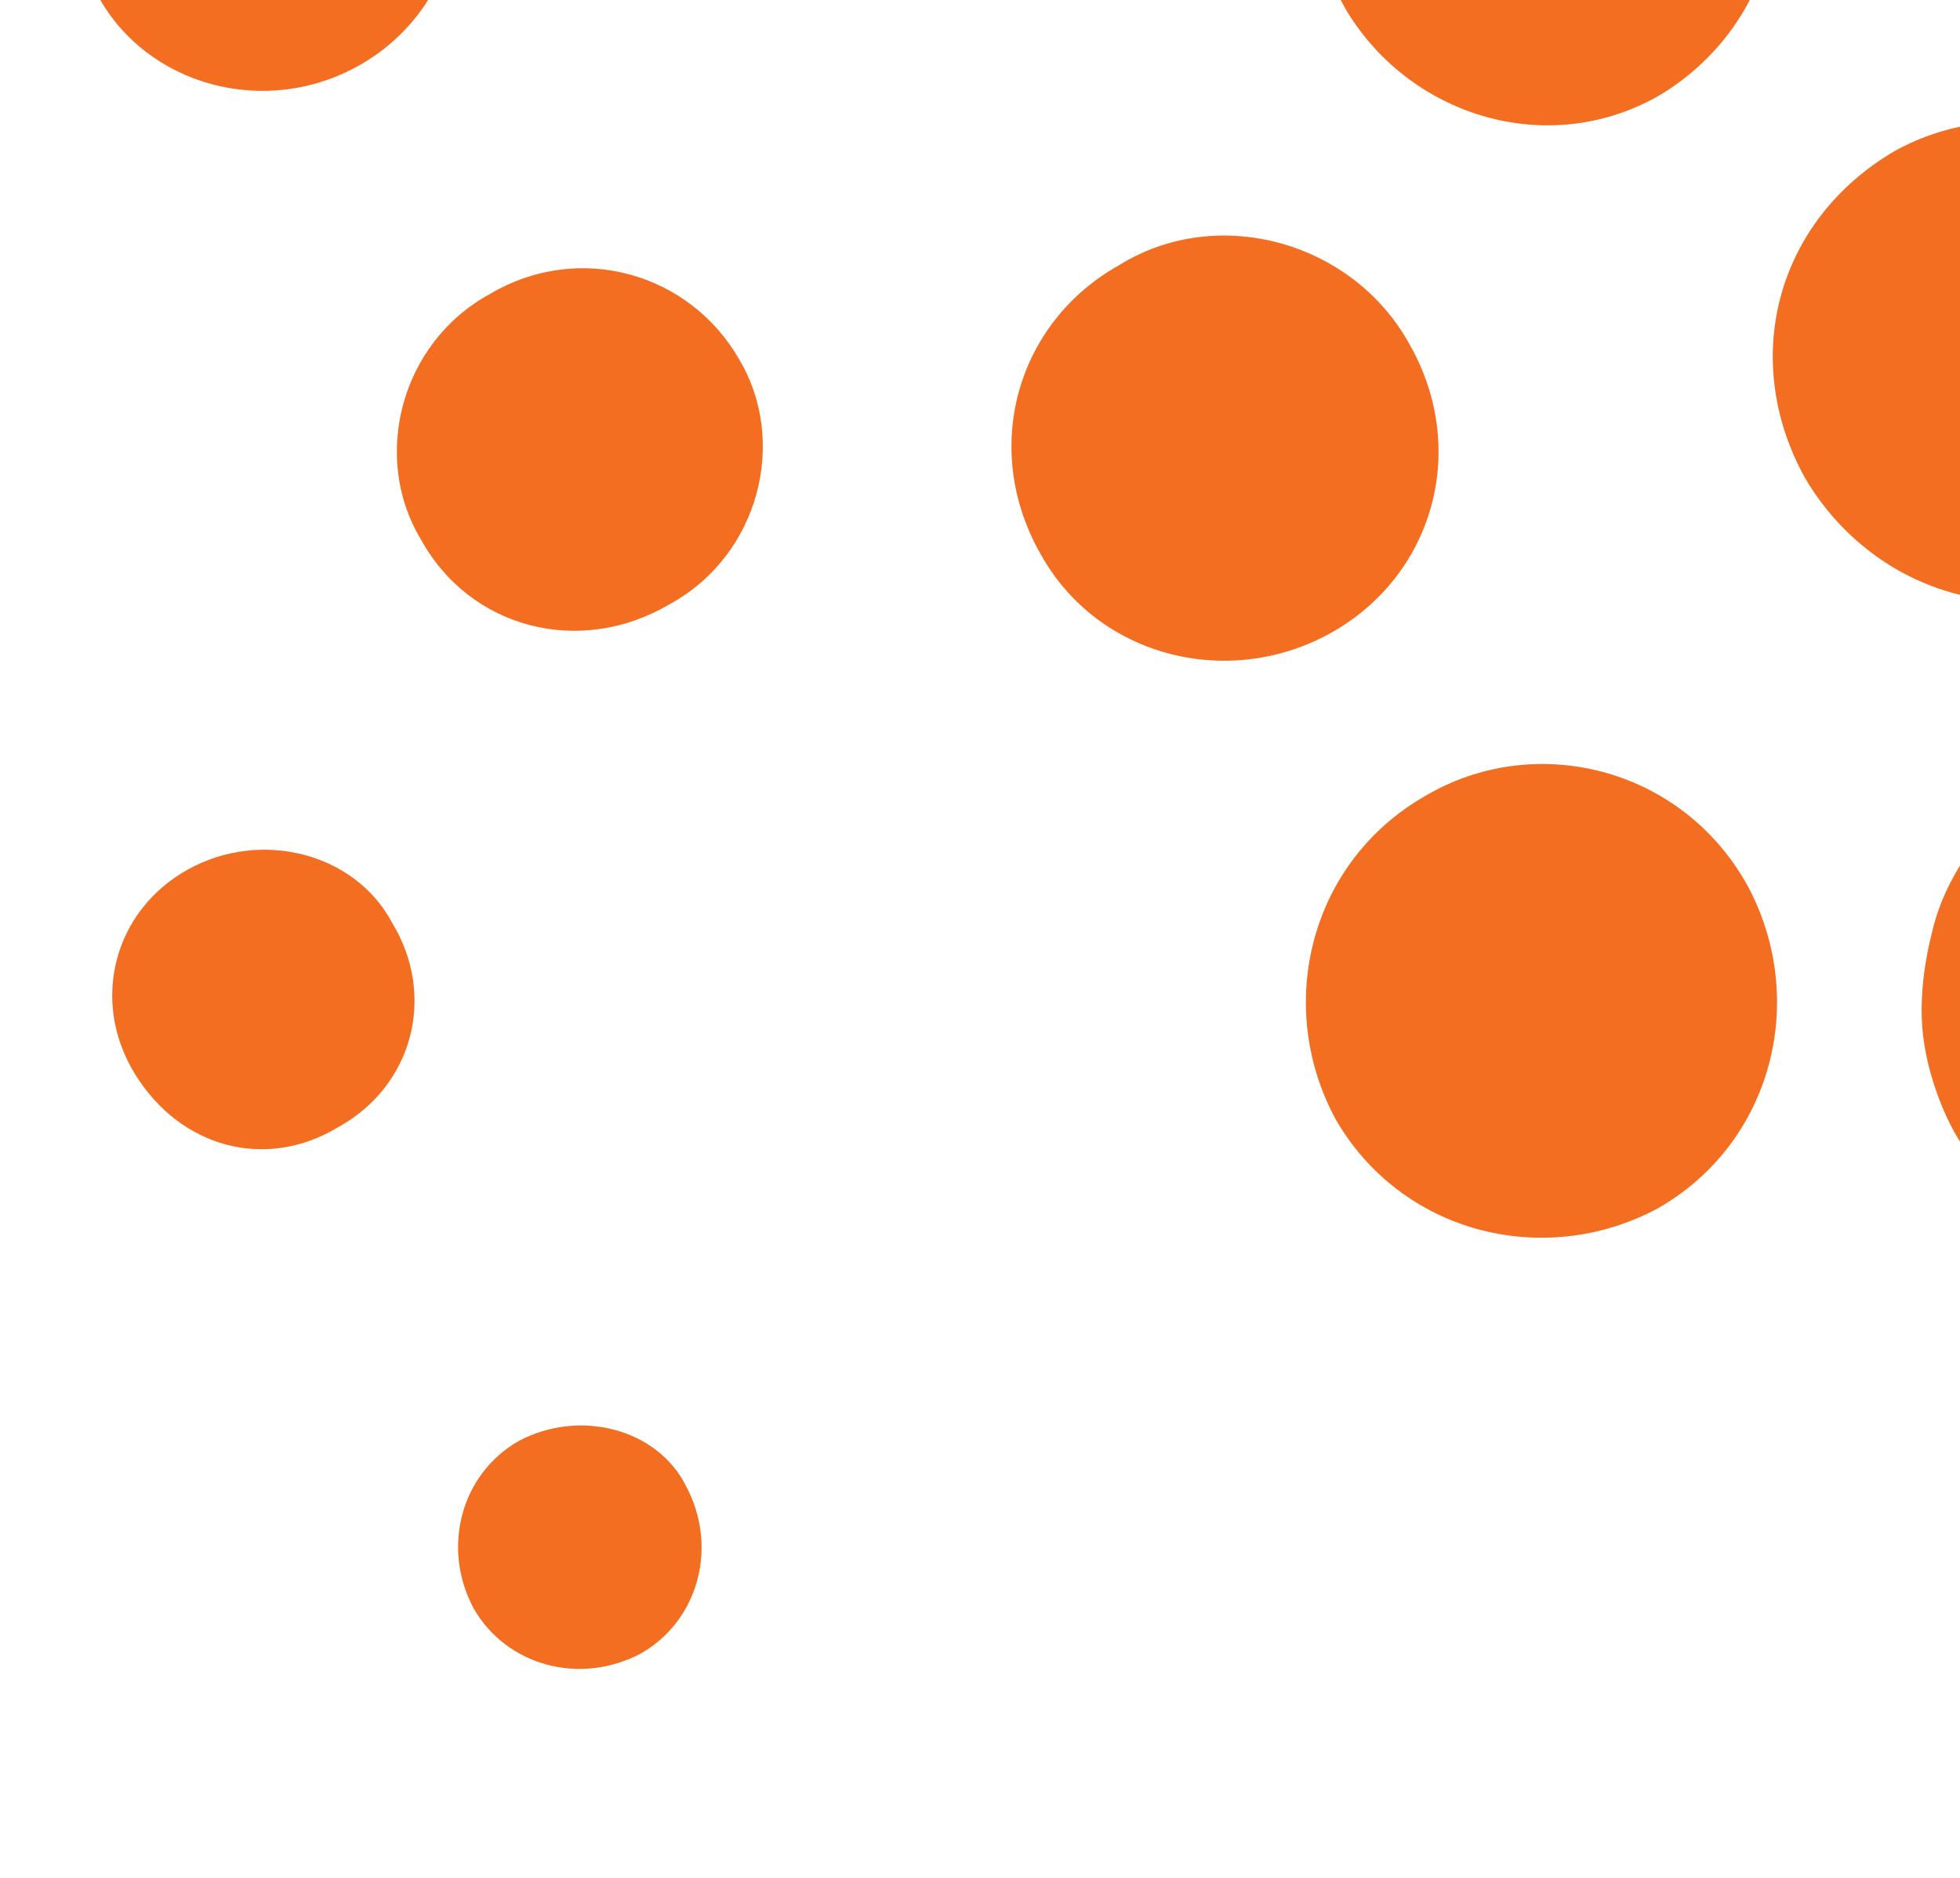
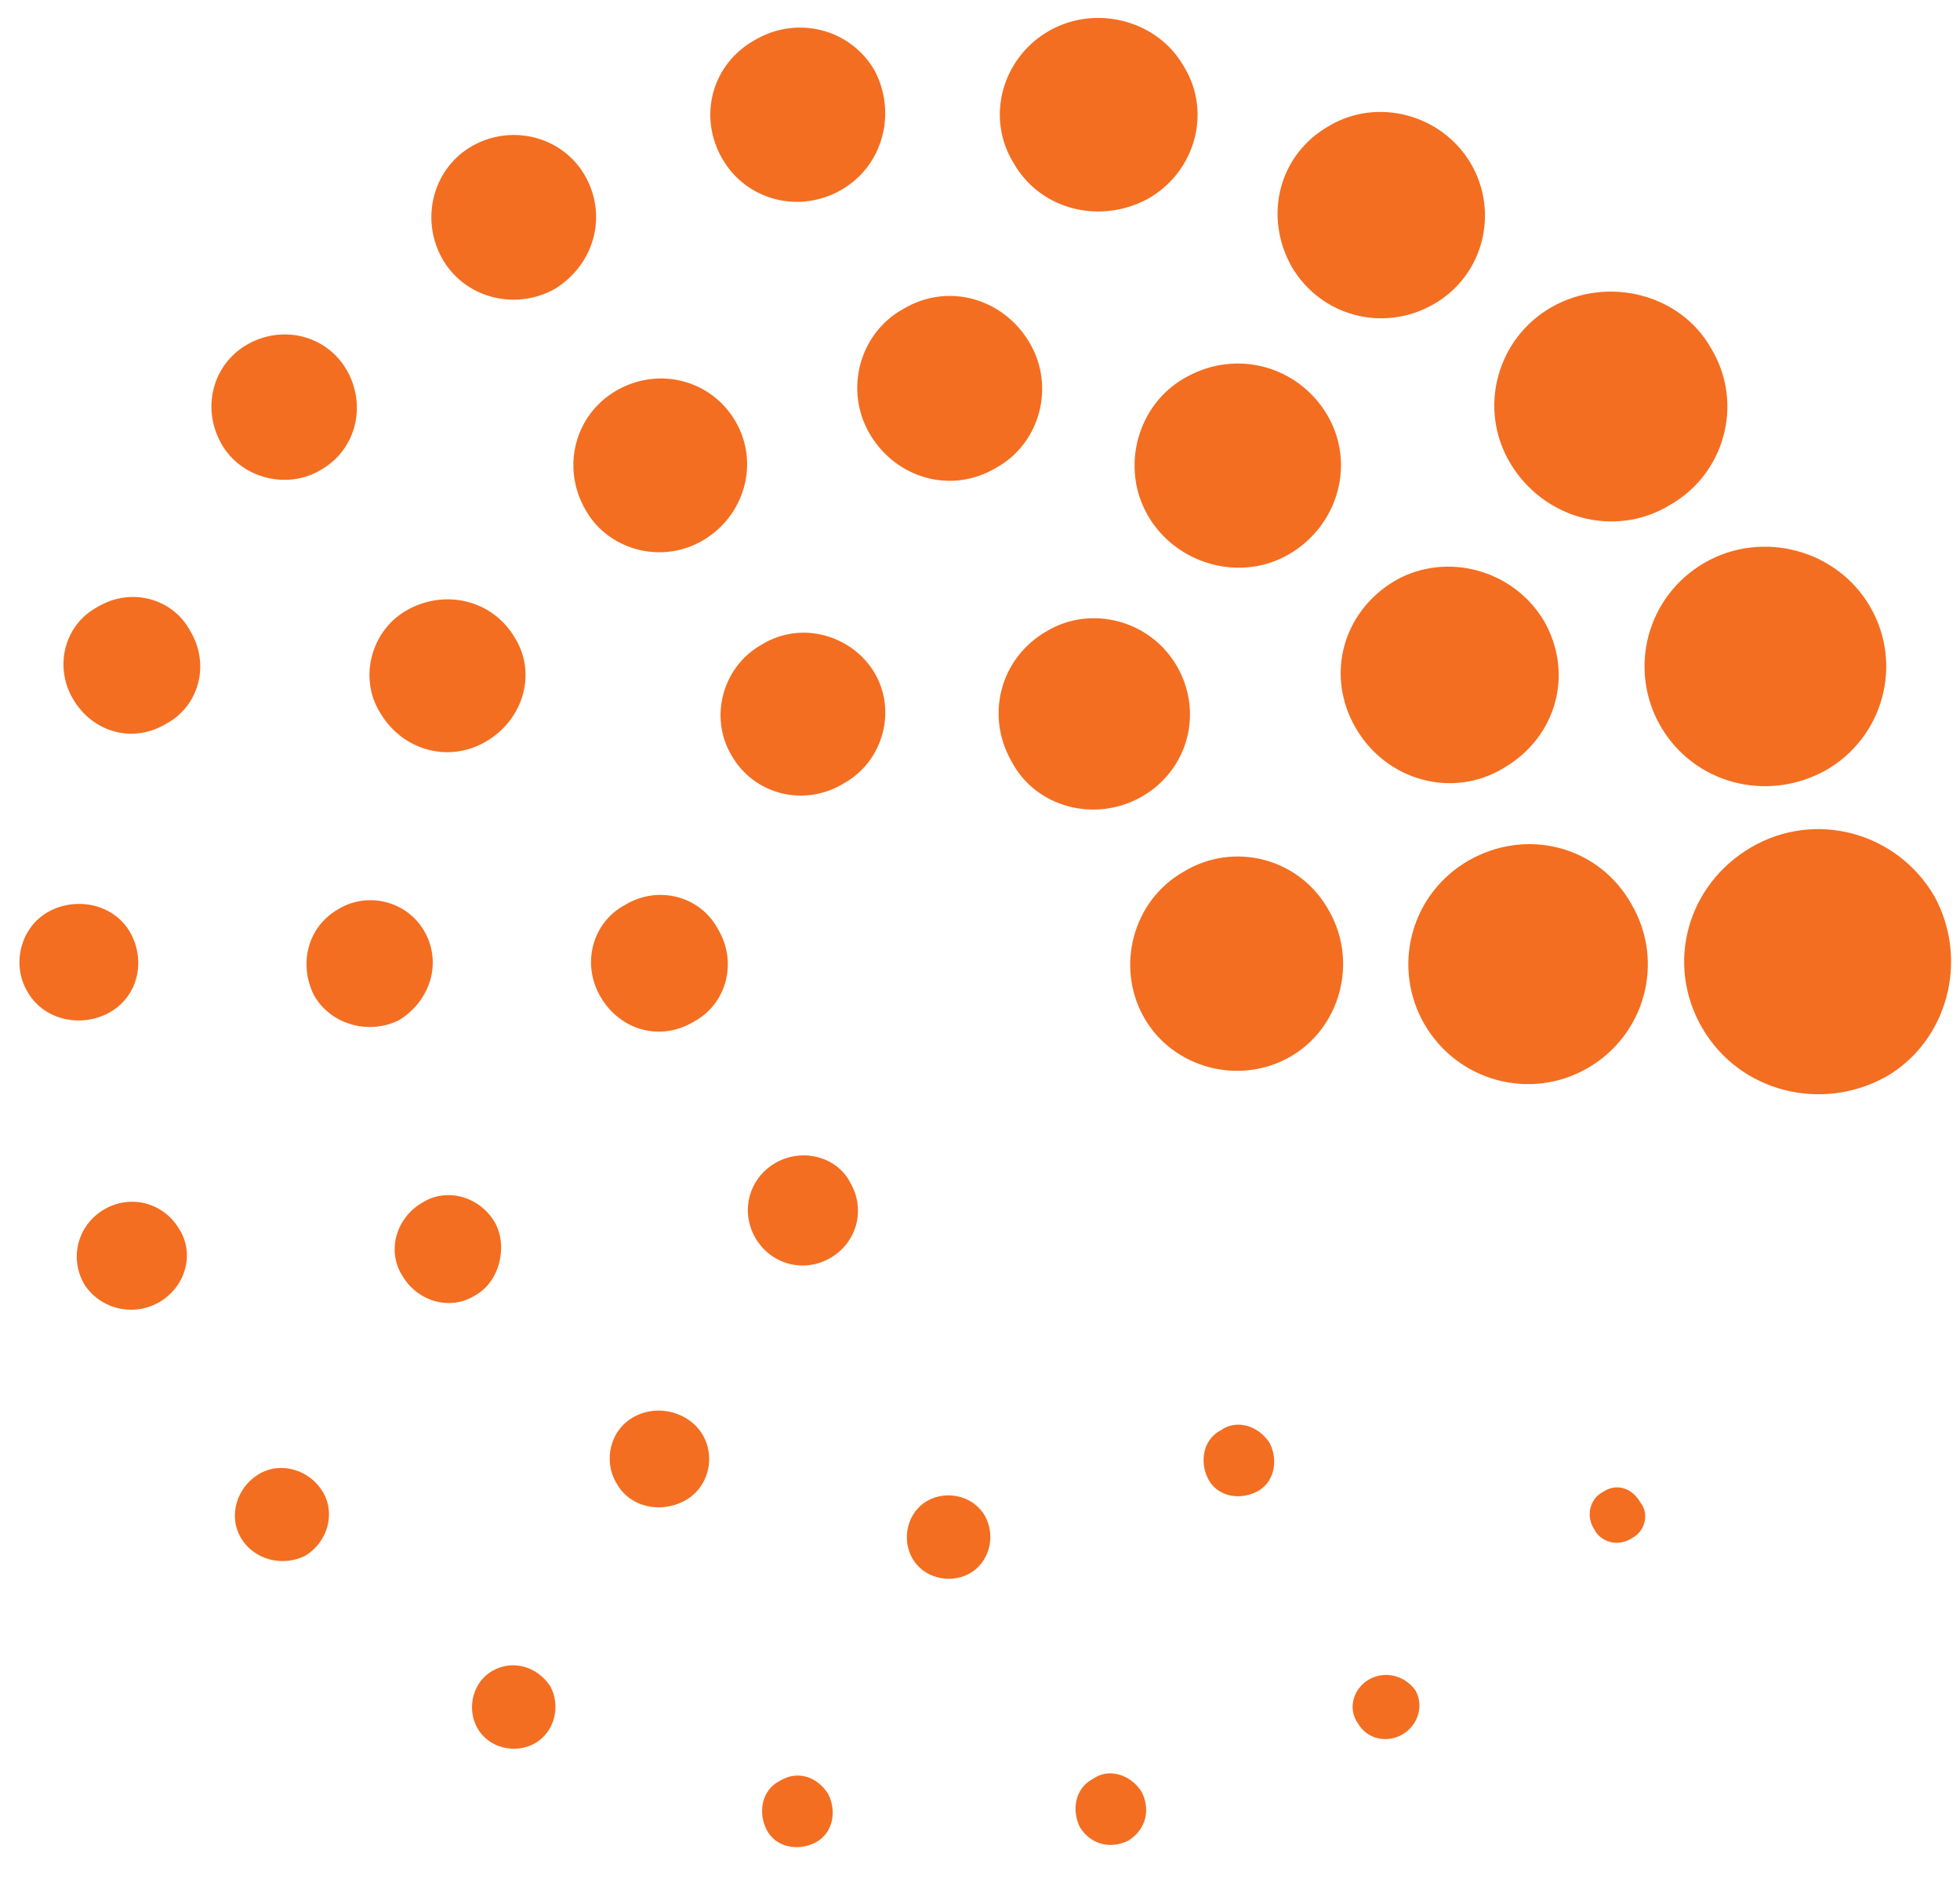
- <svg xmlns="http://www.w3.org/2000/svg" version="1.1" id="Layer_1" x="0px" y="0px" viewBox="0 0 48 46" style="enable-background:new 0 0 48 46;" xml:space="preserve">
-   <style type="text/css">
- 	.st0{fill:#F36E21;}
- </style>
-   <path class="st0" d="M75.6,20.9c-2-3.5-6.5-4.7-9.9-2.6c-3.5,2-4.7,6.3-2.6,9.8c2,3.5,6.5,4.5,9.9,2.6  C76.3,28.8,77.5,24.3,75.6,20.9z M50.3,18.9c-0.7,0.4-1.4,1-1.9,1.7c-0.5,0.7-0.9,1.4-1.1,2.3c-0.2,0.8-0.3,1.7-0.2,2.5  c0.1,0.8,0.4,1.7,0.8,2.4c1.8,3.1,5.7,4.2,8.9,2.4c3.1-1.8,4.2-5.7,2.4-8.9C57.4,18.1,53.4,17.1,50.3,18.9z M34.9,19.5  c-2.8,1.6-3.7,5.1-2.2,7.9c1.6,2.8,5.1,3.7,7.9,2.2c2.8-1.6,3.7-5.1,2.2-7.9C41.2,18.8,37.6,17.9,34.9,19.5z M32.6,15.5  c2.5-1.4,3.4-4.5,1.9-7.1c-1.4-2.5-4.7-3.4-7.1-1.9c-2.5,1.4-3.4,4.5-1.9,7.1C26.9,16.1,30.1,16.9,32.6,15.5z M12,7.2  c-2.2,1.2-2.9,4-1.7,6c1.2,2.2,3.9,2.9,6.1,1.6c2.2-1.2,2.9-4,1.7-6C16.9,6.7,14.2,5.9,12,7.2z M4.6,21.3c-1.8,1-2.4,3.2-1.3,5  c1.1,1.8,3.2,2.4,5,1.3c1.8-1,2.4-3.2,1.3-5C8.7,20.9,6.4,20.3,4.6,21.3z M12.7,35.3c-1.4,0.8-1.9,2.6-1.1,4.1  c0.8,1.4,2.6,1.9,4.1,1.1c1.4-0.8,1.9-2.6,1.1-4.1C16.1,35,14.2,34.5,12.7,35.3z M52.2,13.9c2.9-1.7,3.8-5.1,2.2-8  c-1.7-2.8-5.3-3.7-8-2.2c-2.9,1.7-3.8,5.1-2.2,8C45.9,14.6,49.5,15.6,52.2,13.9z M33,0.3c1.6,2.6,5,3.6,7.7,2c2.6-1.6,3.6-4.9,2-7.5  c-1.6-2.6-4.9-3.6-7.7-2C32.4-5.8,31.4-2.4,33,0.3z M26.5-9.2c-1.4-2.4-4.4-3.2-6.8-1.8c-2.4,1.3-3.2,4.4-1.8,6.8  c1.4,2.4,4.4,3.2,6.8,1.8C27.1-3.7,27.9-6.8,26.5-9.2z M8.8,1.6c2.3-1.3,3.1-4.2,1.8-6.5c-1.3-2.3-4.2-3-6.5-1.7  c-2.3,1.3-3,4.2-1.7,6.5C3.6,2.1,6.5,2.9,8.8,1.6z M-2.9,12.5c2-1.2,2.8-3.7,1.6-5.6c-1.2-2-3.7-2.6-5.7-1.6c-2,1.1-2.8,3.7-1.6,5.6  C-7.5,13-5,13.7-2.9,12.5z M-6.3,22.8c-1-1.7-3.1-2.2-4.7-1.2c-1.7,1-2.2,3-1.3,4.7c1,1.7,3.1,2.2,4.7,1.3  C-5.9,26.5-5.3,24.5-6.3,22.8z M-2.5,38.6c-0.8-1.4-2.6-1.9-4-1.1c-1.4,0.8-1.9,2.6-1.1,3.9c0.8,1.4,2.6,1.9,4,1.1  C-2.2,41.8-1.7,39.9-2.5,38.6z M5.1,49.1c-1.3,0.7-1.7,2.4-1,3.6c0.7,1.3,2.4,1.7,3.7,1c1.3-0.7,1.7-2.4,1-3.6  C8.1,48.9,6.4,48.4,5.1,49.1z M21,53.7c-1.1,0.6-1.4,2-0.8,3.1c0.6,1.1,2,1.4,3.1,0.8c1.1-0.6,1.4-2,0.8-3.1  C23.5,53.4,22.1,53.1,21,53.7z M36.9,49.8c-1,0.5-1.2,1.7-0.7,2.6c0.5,1,1.7,1.2,2.6,0.7c1-0.5,1.2-1.7,0.7-2.6  C39,49.6,37.8,49.2,36.9,49.8z M69.7,14c3.1-1.8,4.2-5.7,2.4-8.9c-1.8-3.1-5.9-4.2-9-2.4c-0.7,0.4-1.4,1-1.9,1.7  c-0.5,0.7-0.9,1.4-1.1,2.3c-0.2,0.8-0.3,1.7-0.2,2.5c0.1,0.8,0.4,1.7,0.8,2.4C62.5,14.8,66.5,15.8,69.7,14z M61.2-0.3  c3-1.7,4.1-5.5,2.3-8.5c-1.7-3-5.6-4-8.6-2.3c-3,1.7-4.1,5.5-2.3,8.5C54.4,0.4,58.2,1.5,61.2-0.3z M48.4-11.2c2.8-1.6,3.6-5,2-7.7  c-1.6-2.6-5-3.6-7.7-2c-2.8,1.6-3.6,4.9-2,7.7C42.3-10.6,45.7-9.7,48.4-11.2z M33-17c2.5-1.4,3.5-4.7,1.9-7.2  c-1.4-2.5-4.8-3.4-7.3-1.9c-2.5,1.4-3.5,4.7-1.9,7.2C27.1-16.4,30.3-15.5,33-17z M16.3-17.4c2.3-1.3,3-4.2,1.8-6.5  c-1.3-2.3-4.2-3-6.5-1.7c-2.4,1.3-3.1,4.2-1.8,6.5C11.2-16.8,14.1-16.1,16.3-17.4z M2.5-18.2c-1.2-2.2-4-2.9-6.1-1.7s-2.9,4-1.7,6.1  c1.2,2.2,3.9,2.9,6.1,1.7C2.9-13.4,3.6-16,2.5-18.2z M-11.9-2.2c1.9-1.1,2.5-3.5,1.4-5.4c-1.1-1.9-3.5-2.5-5.4-1.4  c-1.9,1.1-2.5,3.5-1.4,5.4C-16.2-1.8-13.7-1.2-11.9-2.2z M-24,5.2c-1.8,1-2.4,3.2-1.3,5c1.1,1.8,3.2,2.4,5,1.3c1.8-1,2.4-3.2,1.3-5  C-19.9,4.7-22.2,4.1-24,5.2z M-22.2,22.9c-0.8-1.6-2.9-2-4.4-1.2c-1.6,0.8-2,2.9-1.2,4.3c0.8,1.6,2.9,2,4.4,1.2  C-21.8,26.4-21.4,24.5-22.2,22.9z M-23.6,37.9c-1.4,0.8-1.9,2.6-1.1,4.1c0.8,1.3,2.6,1.8,4.1,1c1.4-0.8,1.9-2.6,1.1-4  C-20.4,37.5-22.2,37-23.6,37.9z M-15.3,52.2c-1.2,0.7-1.7,2.3-1,3.5c0.7,1.2,2.3,1.6,3.5,1c1.2-0.7,1.7-2.3,1-3.5  C-12.5,52-14.1,51.5-15.3,52.2z M-2.6,62.9c-1.1,0.6-1.4,2-0.8,3.1c0.6,1.1,2,1.4,3.1,0.8c1.1-0.6,1.4-2,0.8-3.1  C-0.2,62.6-1.5,62.3-2.6,62.9z M13,68.9c-1,0.5-1.2,1.7-0.7,2.6c0.5,1,1.7,1.2,2.6,0.7c1-0.5,1.2-1.7,0.7-2.6  C15,68.6,13.9,68.3,13,68.9z M30,68.7c-1,0.5-1.2,1.7-0.7,2.6c0.6,1,1.7,1.2,2.6,0.7c1-0.6,1.2-1.7,0.7-2.6  C32,68.5,30.8,68.1,30,68.7z M44.9,63.4c-0.8,0.5-1.2,1.6-0.6,2.4c0.5,0.8,1.6,1.1,2.4,0.6c0.8-0.5,1.2-1.6,0.7-2.4  C46.9,63.1,45.8,62.9,44.9,63.4z M57.6,53.2c-0.7,0.4-1,1.3-0.5,2c0.4,0.7,1.3,1,2,0.5c0.7-0.4,1-1.3,0.5-1.9  C59.2,52.9,58.3,52.7,57.6,53.2z" />
+ <svg xmlns="http://www.w3.org/2000/svg" width="48" height="46" viewBox="0 0 48 46" fill="none">
+   <path d="M47.369 21.948C46.45 20.38 44.45 19.839 42.882 20.758C41.314 21.677 40.774 23.623 41.693 25.191C42.612 26.759 44.612 27.245 46.18 26.38C47.693 25.515 48.234 23.515 47.369 21.948ZM35.962 21.082C35.628 21.274 35.335 21.529 35.099 21.834C34.864 22.138 34.691 22.486 34.591 22.858C34.49 23.23 34.464 23.618 34.514 24C34.564 24.381 34.689 24.75 34.881 25.083C35.692 26.488 37.476 26.975 38.881 26.164C40.287 25.353 40.774 23.569 39.963 22.164C39.152 20.704 37.368 20.272 35.962 21.082ZM28.988 21.353C27.745 22.056 27.312 23.677 28.015 24.921C28.718 26.164 30.34 26.597 31.583 25.894C32.827 25.191 33.259 23.569 32.556 22.326C31.854 21.028 30.232 20.596 28.988 21.353ZM27.961 19.515C29.096 18.866 29.475 17.46 28.826 16.325C28.177 15.19 26.718 14.812 25.637 15.46C24.501 16.109 24.123 17.515 24.772 18.65C25.366 19.785 26.826 20.163 27.961 19.515ZM18.663 15.785C17.69 16.325 17.366 17.569 17.906 18.488C18.447 19.461 19.69 19.785 20.663 19.19C21.636 18.65 21.961 17.406 21.42 16.487C20.879 15.568 19.636 15.19 18.663 15.785ZM15.311 22.164C14.5 22.596 14.23 23.623 14.716 24.434C15.203 25.245 16.176 25.515 16.987 25.029C17.798 24.596 18.068 23.569 17.582 22.758C17.149 21.948 16.122 21.677 15.311 22.164ZM18.987 28.489C18.338 28.867 18.122 29.678 18.501 30.327C18.879 30.976 19.69 31.192 20.339 30.813C20.988 30.435 21.204 29.624 20.825 28.975C20.501 28.327 19.636 28.11 18.987 28.489ZM36.827 18.812C38.125 18.055 38.557 16.487 37.8 15.19C37.043 13.947 35.422 13.514 34.178 14.217C32.881 14.974 32.448 16.541 33.205 17.839C33.962 19.136 35.584 19.569 36.827 18.812ZM28.123 12.649C28.826 13.838 30.394 14.271 31.583 13.568C32.773 12.865 33.205 11.352 32.502 10.162C31.8 8.973 30.286 8.541 29.043 9.243C27.853 9.892 27.421 11.46 28.123 12.649ZM25.204 8.378C24.555 7.297 23.204 6.919 22.123 7.567C21.042 8.162 20.663 9.568 21.312 10.649C21.961 11.73 23.312 12.108 24.393 11.46C25.474 10.865 25.853 9.46 25.204 8.378ZM17.203 13.244C18.23 12.649 18.609 11.352 18.014 10.325C17.419 9.297 16.122 8.973 15.095 9.568C14.068 10.162 13.743 11.46 14.338 12.487C14.879 13.46 16.176 13.838 17.203 13.244ZM11.905 18.163C12.824 17.623 13.149 16.487 12.608 15.622C12.068 14.703 10.932 14.433 10.013 14.92C9.094 15.406 8.77 16.596 9.31 17.46C9.851 18.38 10.986 18.704 11.905 18.163ZM10.392 22.812C9.959 22.056 8.986 21.839 8.283 22.272C7.526 22.704 7.31 23.623 7.689 24.38C8.121 25.137 9.094 25.353 9.797 24.975C10.554 24.488 10.824 23.569 10.392 22.812ZM12.122 29.948C11.743 29.3 10.932 29.083 10.338 29.462C9.689 29.84 9.473 30.651 9.851 31.246C10.229 31.895 11.04 32.111 11.635 31.732C12.23 31.408 12.446 30.543 12.122 29.948ZM15.527 34.706C14.933 35.03 14.771 35.787 15.095 36.328C15.419 36.922 16.176 37.084 16.771 36.76C17.365 36.436 17.528 35.679 17.203 35.138C16.879 34.598 16.122 34.381 15.527 34.706ZM22.717 36.76C22.231 37.03 22.069 37.679 22.339 38.166C22.609 38.652 23.258 38.814 23.745 38.544C24.231 38.274 24.393 37.625 24.123 37.138C23.853 36.652 23.204 36.49 22.717 36.76ZM29.907 35.03C29.475 35.246 29.367 35.787 29.583 36.219C29.799 36.652 30.34 36.76 30.772 36.544C31.205 36.328 31.313 35.787 31.097 35.354C30.826 34.922 30.286 34.76 29.907 35.03ZM44.72 18.866C46.126 18.055 46.612 16.271 45.801 14.866C44.99 13.46 43.152 12.973 41.747 13.784C41.412 13.976 41.119 14.231 40.884 14.536C40.649 14.84 40.476 15.188 40.375 15.56C40.275 15.932 40.249 16.32 40.298 16.701C40.348 17.083 40.473 17.451 40.665 17.785C41.476 19.19 43.26 19.677 44.72 18.866ZM40.882 12.379C42.233 11.622 42.72 9.892 41.909 8.541C41.152 7.189 39.368 6.757 38.017 7.513C36.665 8.27 36.178 10 36.989 11.352C37.8 12.703 39.53 13.19 40.882 12.379ZM35.097 7.459C36.341 6.757 36.719 5.189 36.016 3.999C35.313 2.81 33.746 2.378 32.556 3.08C31.313 3.783 30.935 5.297 31.637 6.54C32.34 7.73 33.854 8.162 35.097 7.459ZM28.123 4.864C29.259 4.216 29.691 2.756 28.988 1.621C28.34 0.486 26.826 0.107 25.691 0.756C24.555 1.405 24.123 2.864 24.826 3.999C25.474 5.135 26.934 5.513 28.123 4.864ZM20.609 4.648C21.636 4.054 21.961 2.756 21.42 1.729C20.825 0.702 19.528 0.377 18.501 0.972C17.419 1.567 17.095 2.864 17.69 3.891C18.285 4.918 19.582 5.243 20.609 4.648ZM14.338 4.324C13.797 3.351 12.554 3.026 11.581 3.567C10.608 4.108 10.284 5.351 10.824 6.324C11.365 7.297 12.608 7.621 13.581 7.081C14.554 6.486 14.879 5.297 14.338 4.324ZM7.851 11.514C8.716 11.027 8.986 9.946 8.5 9.081C8.013 8.216 6.932 7.946 6.067 8.432C5.202 8.919 4.932 10 5.418 10.865C5.905 11.73 7.04 12 7.851 11.514ZM2.391 14.866C1.58 15.298 1.31 16.325 1.796 17.136C2.283 17.947 3.256 18.217 4.067 17.731C4.878 17.298 5.148 16.271 4.661 15.46C4.229 14.649 3.202 14.379 2.391 14.866ZM3.202 22.866C2.823 22.164 1.904 21.948 1.201 22.326C0.499 22.704 0.282 23.623 0.661 24.272C1.039 24.975 1.958 25.191 2.661 24.813C3.364 24.434 3.58 23.569 3.202 22.866ZM2.553 29.624C1.904 30.003 1.688 30.813 2.066 31.462C2.445 32.057 3.256 32.273 3.904 31.895C4.553 31.516 4.769 30.705 4.391 30.111C4.013 29.462 3.202 29.246 2.553 29.624ZM6.337 36.111C5.797 36.436 5.58 37.138 5.905 37.679C6.229 38.22 6.932 38.382 7.472 38.111C8.013 37.787 8.229 37.084 7.905 36.544C7.581 36.003 6.878 35.787 6.337 36.111ZM12.068 40.923C11.581 41.193 11.419 41.842 11.689 42.328C11.959 42.815 12.608 42.977 13.095 42.707C13.581 42.436 13.743 41.788 13.473 41.301C13.149 40.815 12.554 40.652 12.068 40.923ZM19.095 43.626C18.663 43.842 18.555 44.383 18.771 44.815C18.987 45.248 19.528 45.356 19.96 45.139C20.393 44.923 20.501 44.383 20.285 43.95C20.014 43.517 19.528 43.355 19.095 43.626ZM26.772 43.572C26.34 43.788 26.231 44.328 26.448 44.761C26.718 45.193 27.204 45.301 27.637 45.085C28.069 44.815 28.177 44.328 27.961 43.896C27.691 43.464 27.15 43.301 26.772 43.572ZM33.529 41.139C33.151 41.355 32.989 41.842 33.259 42.22C33.475 42.599 33.962 42.707 34.34 42.49C34.719 42.274 34.881 41.788 34.665 41.409C34.394 41.031 33.908 40.923 33.529 41.139ZM39.26 36.544C38.935 36.706 38.827 37.138 39.044 37.463C39.206 37.787 39.638 37.895 39.963 37.679C40.287 37.517 40.395 37.084 40.179 36.814C39.963 36.436 39.584 36.328 39.26 36.544Z" fill="#F36E21" />
</svg>
